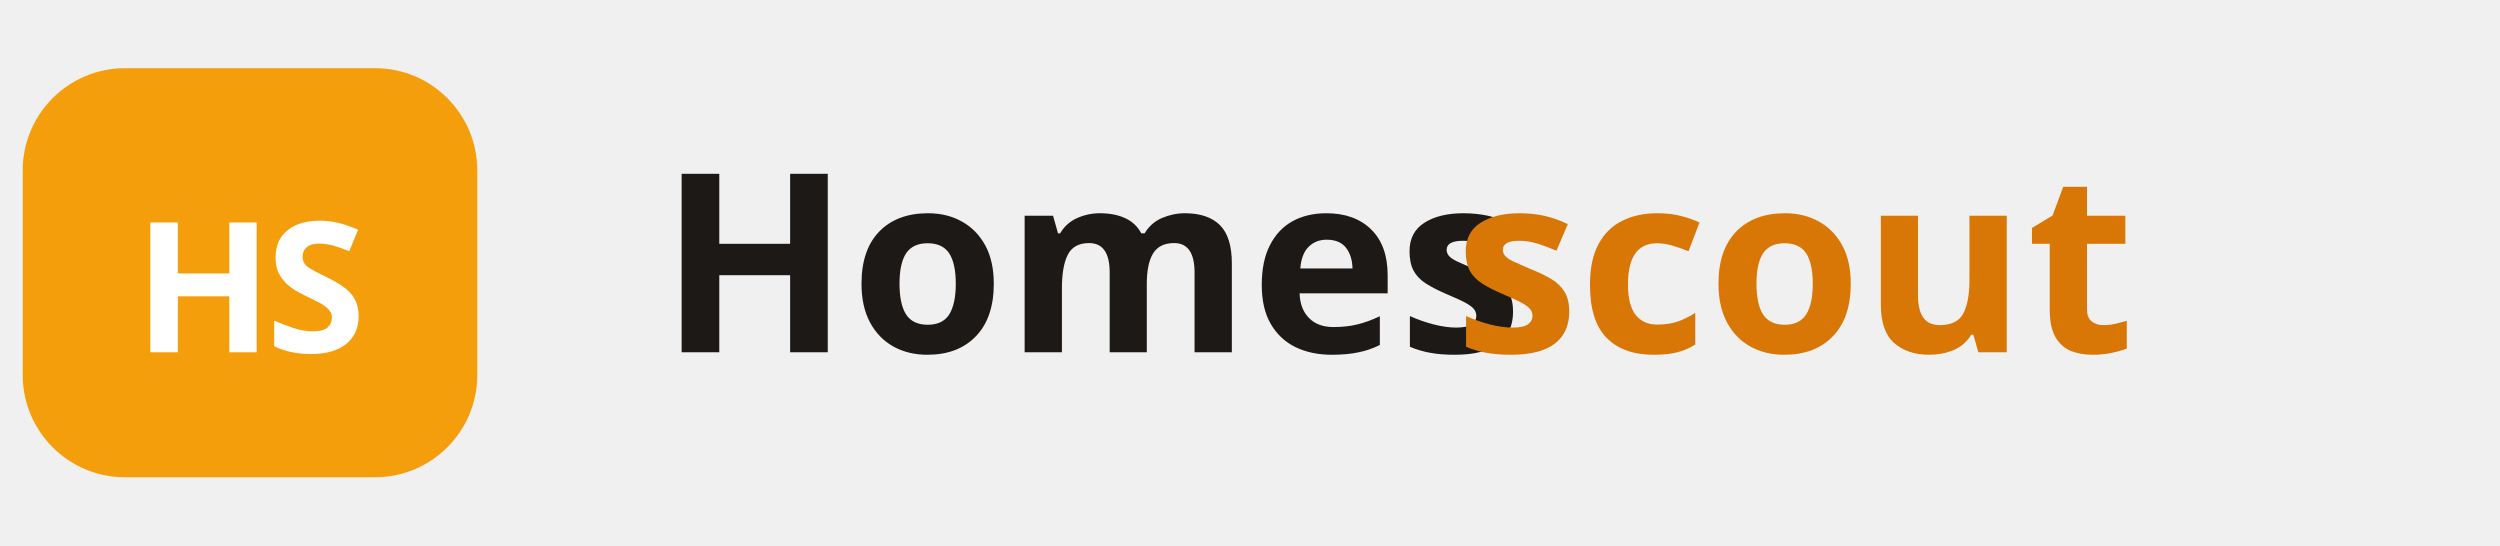
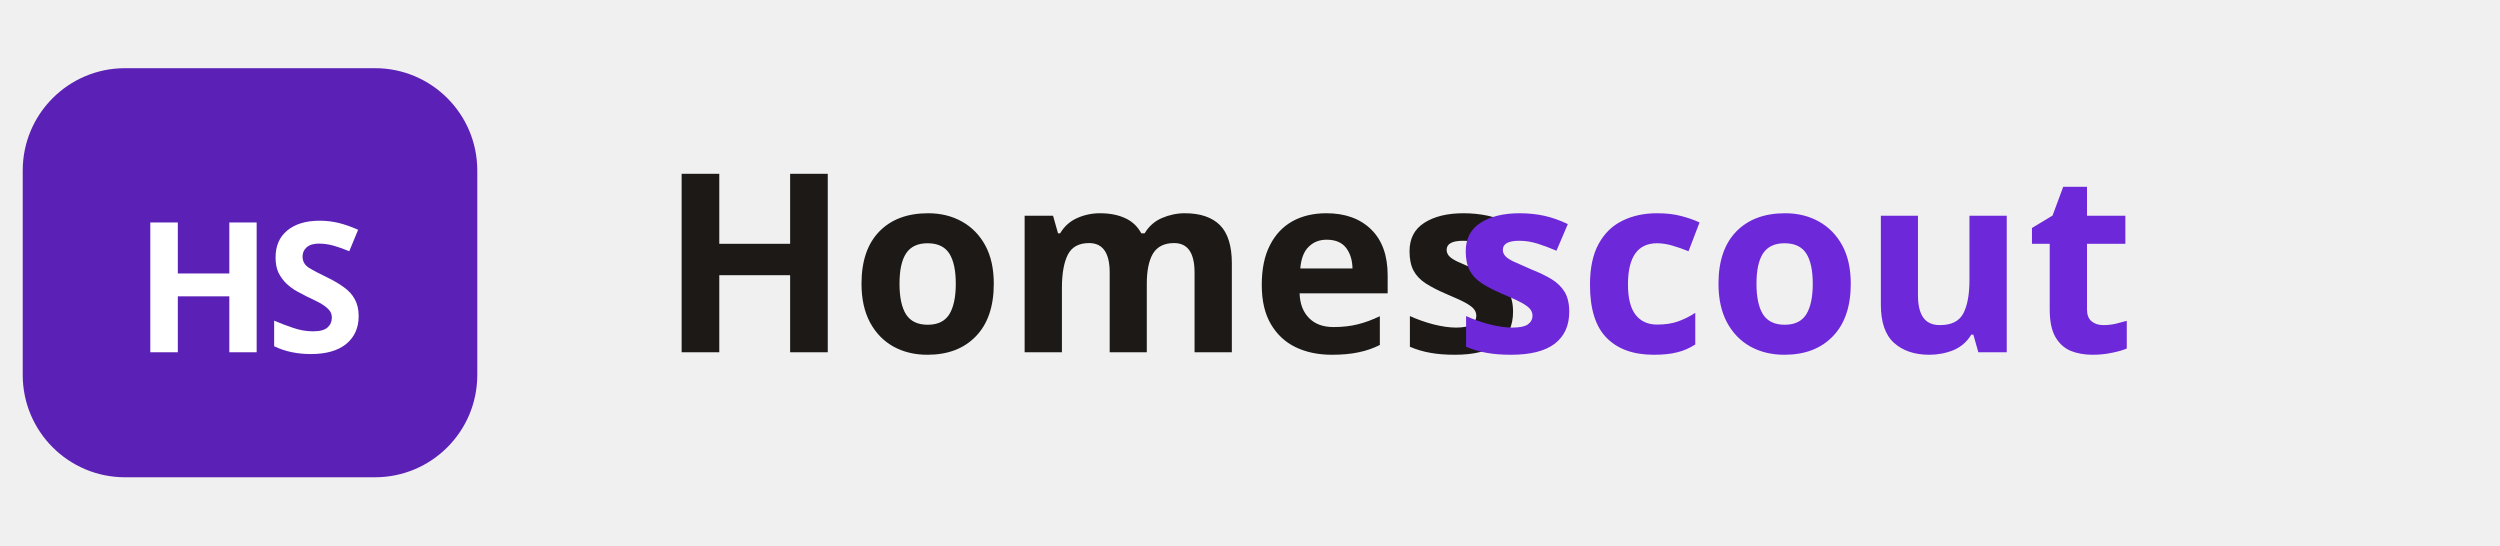
<svg xmlns="http://www.w3.org/2000/svg" viewBox="0 0 220 48" fill="none" role="img" aria-label="Homescout">
-   <rect x="2" y="6" width="40" height="36" rx="9" fill="#F59E0B" />
+   <rect x="2" y="6" width="40" height="36" rx="9" fill="#5B21B6" />
  <text x="22" y="31" text-anchor="middle" font-family="ui-sans-serif, system-ui, sans-serif" font-size="16" font-weight="900" fill="white" letter-spacing="-0.04em">HS</text>
  <text x="58" y="31" font-family="ui-sans-serif, system-ui, sans-serif" font-size="22" font-weight="700" fill="#1c1917">Homes</text>
-   <text x="128" y="31" font-family="ui-sans-serif, system-ui, sans-serif" font-size="22" font-weight="700" fill="#D97706">scout</text>
+   <text x="128" y="31" font-family="ui-sans-serif, system-ui, sans-serif" font-size="22" font-weight="700" fill="#6D28D9">scout</text>
</svg>
